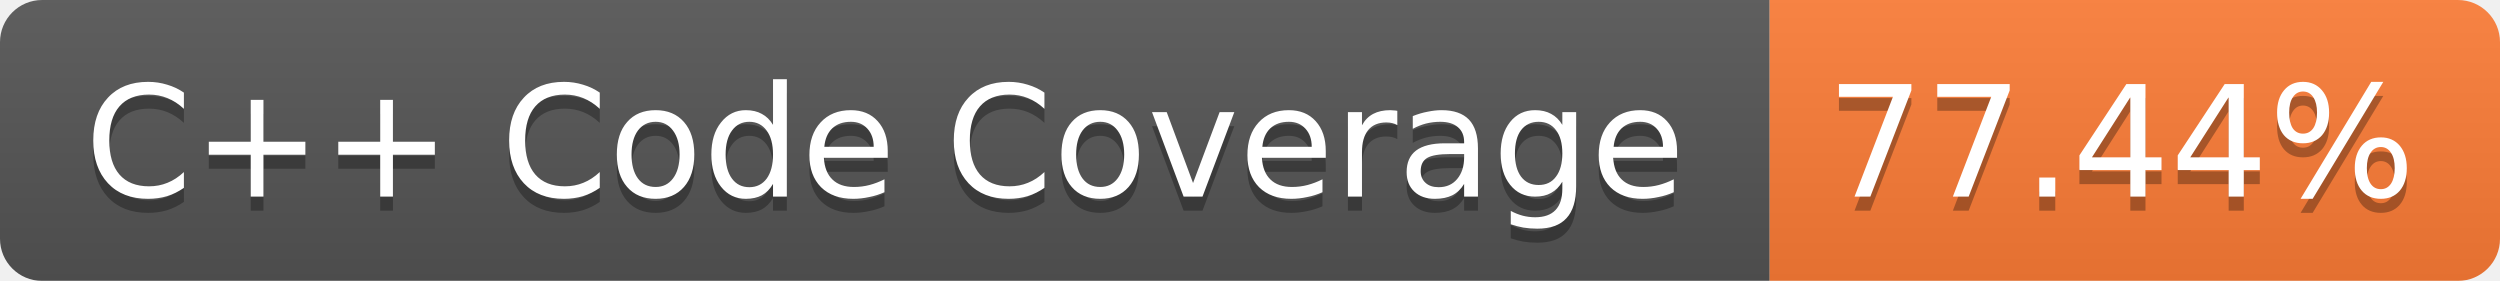
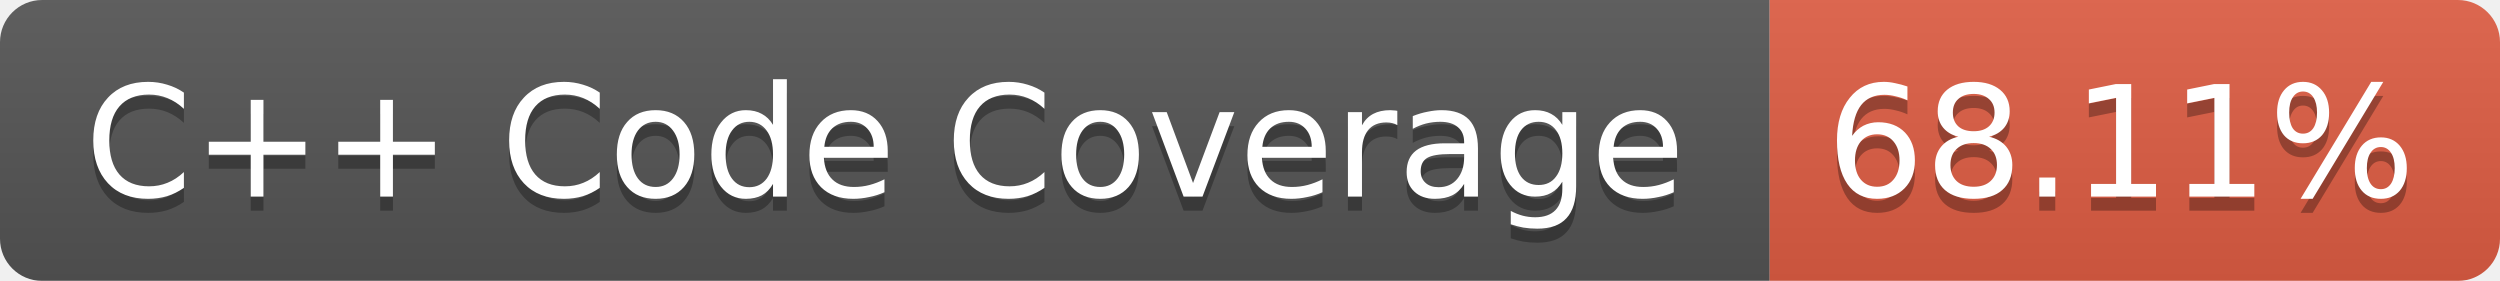
<svg xmlns="http://www.w3.org/2000/svg" width="178" height="20">
  <linearGradient id="b" x2="0" y2="100%">
    <stop offset="0" stop-color="#bbb" stop-opacity=".1" />
    <stop offset="1" stop-opacity=".1" />
  </linearGradient>
  <mask id="a">
    <rect width="178" height="20" rx="3" fill="#fff" />
  </mask>
  <g mask="url(#a)">
    <path fill="#555" d="M0 0h126v20H0z" />
-     <path fill="#FE7D37" d="M126 0h52v20h-52z" />
+     <path fill="#E05D44" d="M126 0h52v20h-52z" />
    <path fill="url(#b)" d="M0 0h178v20H0z" />
  </g>
  <g fill="#fff" text-anchor="middle" font-family="Verdana,DejaVu Sans,Geneva,sans-serif" font-size="11">
    <text x="63" y="15" fill="#010101" fill-opacity=".3">C++ Code Coverage</text>
    <text x="63" y="14">C++ Code Coverage</text>
-     <text x="151" y="15" fill="#010101" fill-opacity=".3">77.44%</text>
-     <text x="151" y="14">77.44%</text>
+     <text x="151" y="15" fill="#010101" fill-opacity=".3">68.11%</text>
+     <text x="151" y="14">68.11%</text>
  </g>
</svg>
